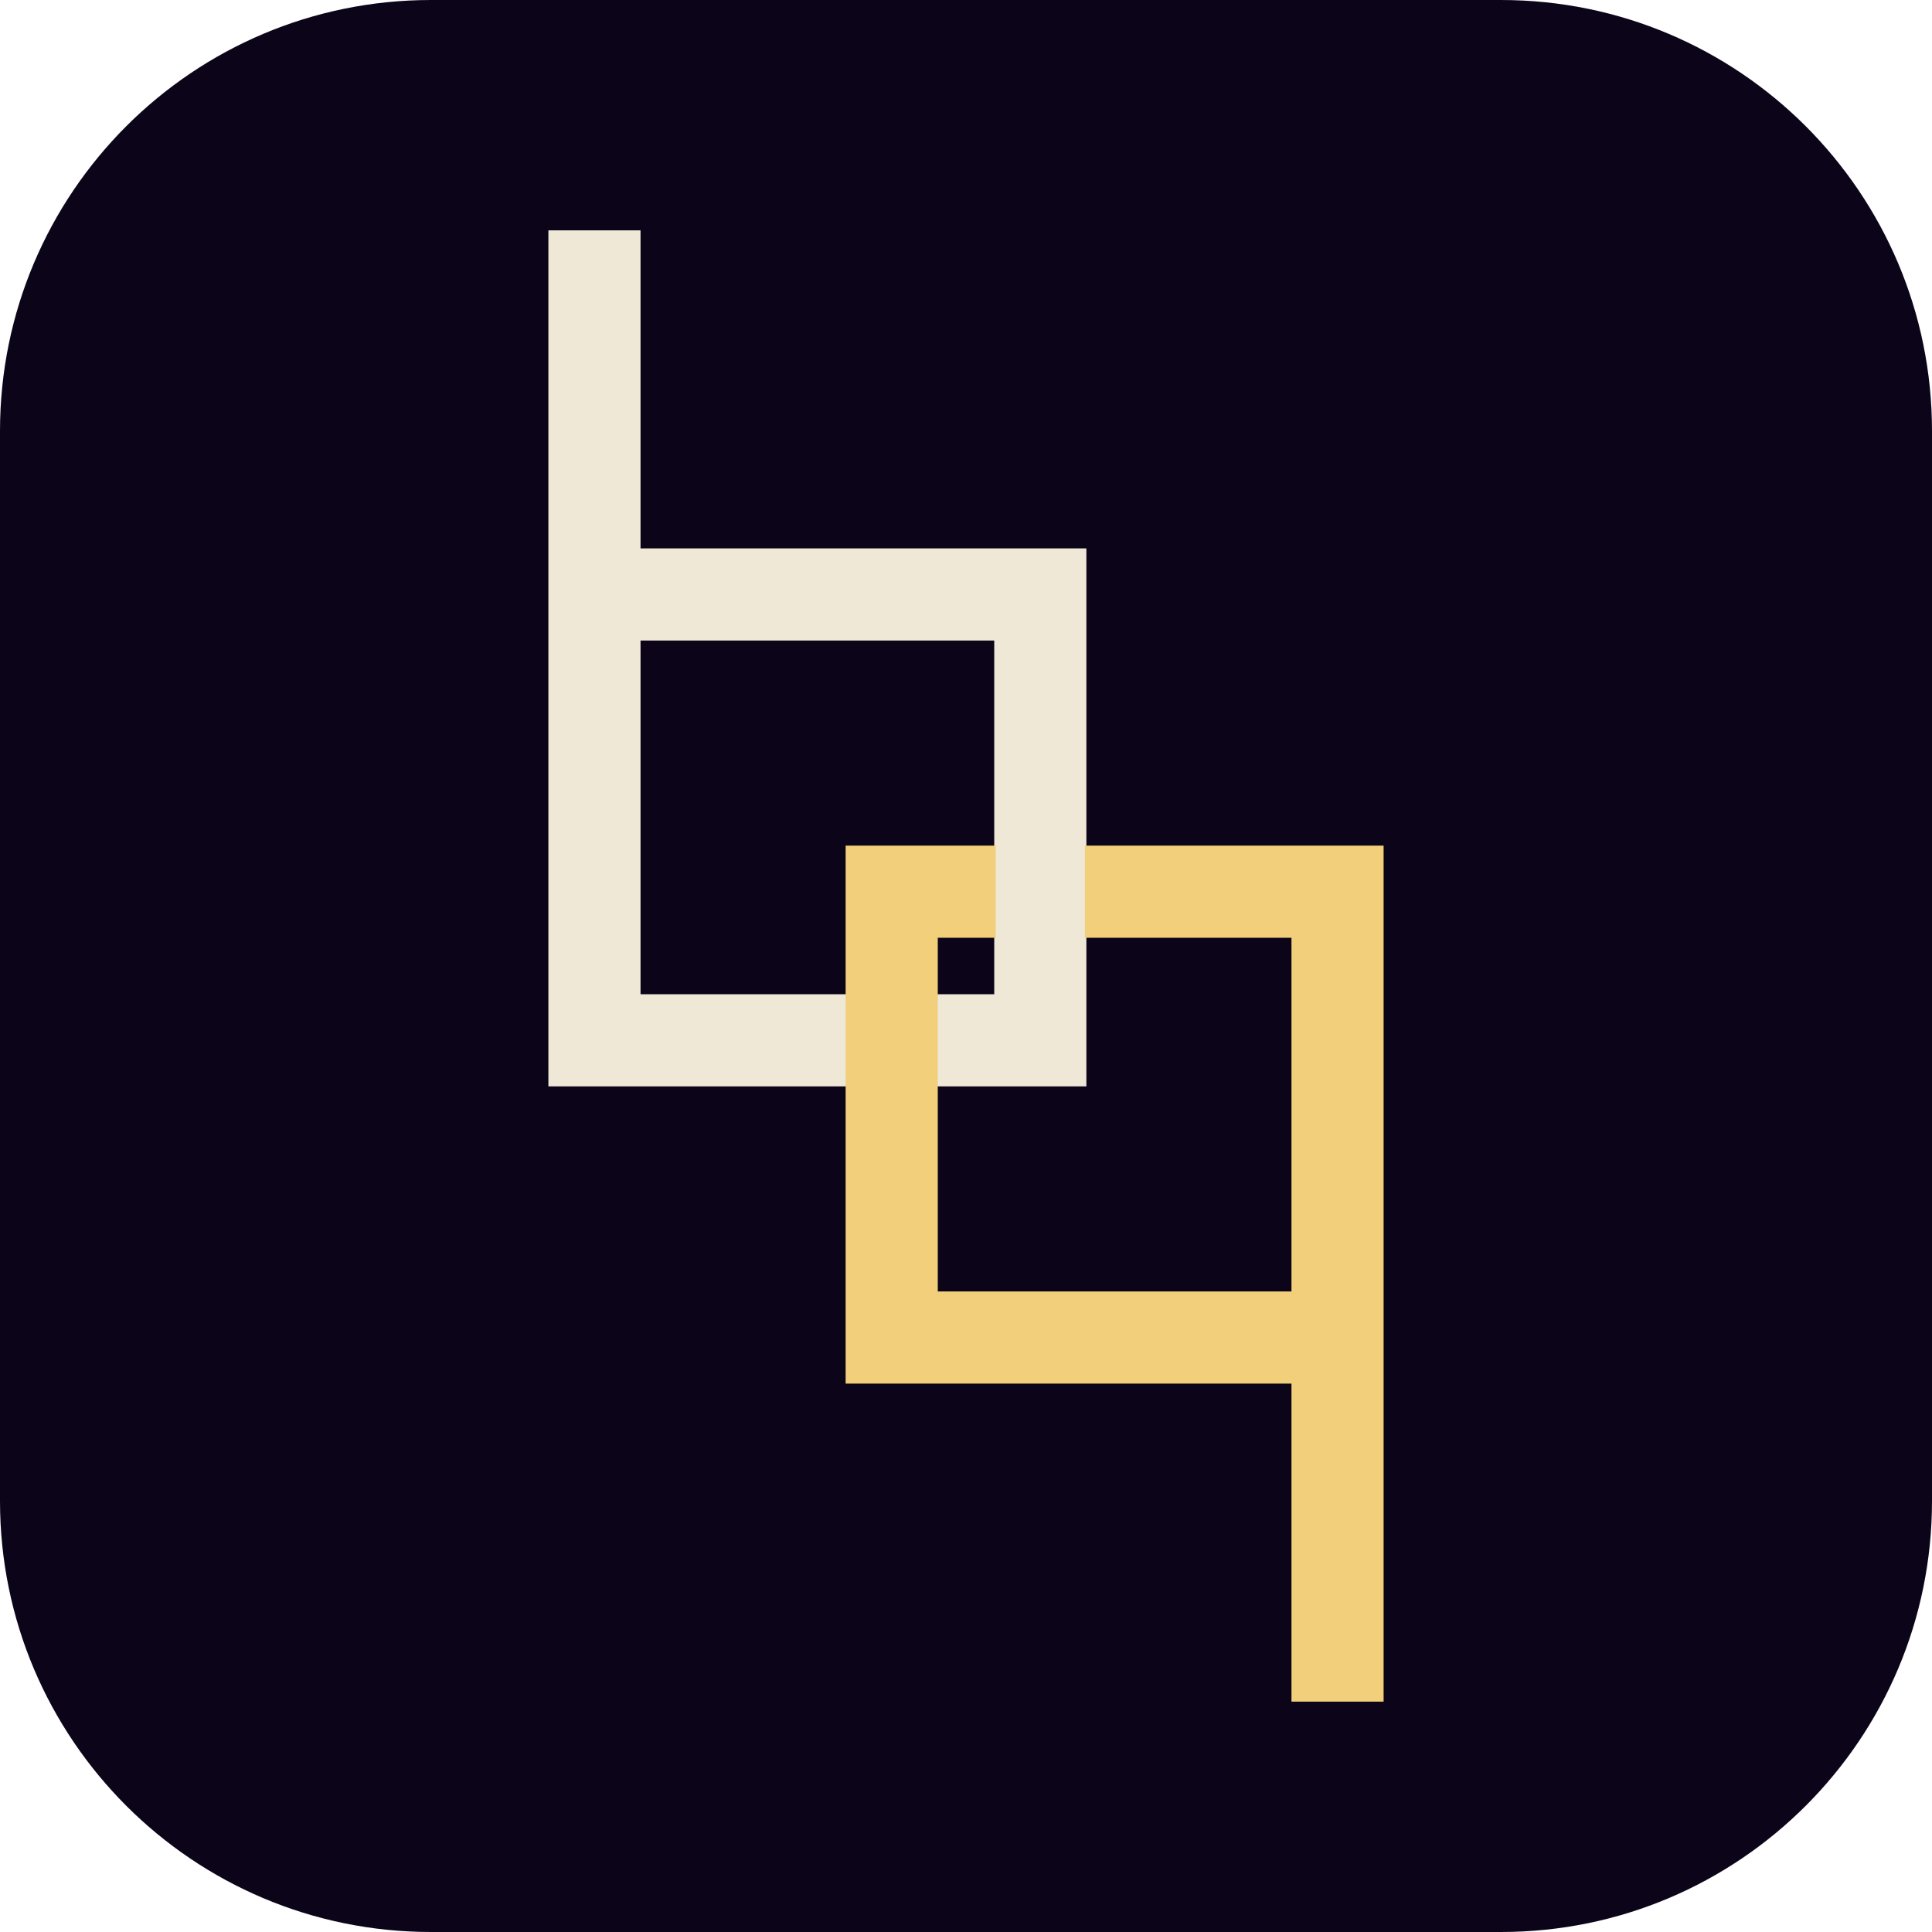
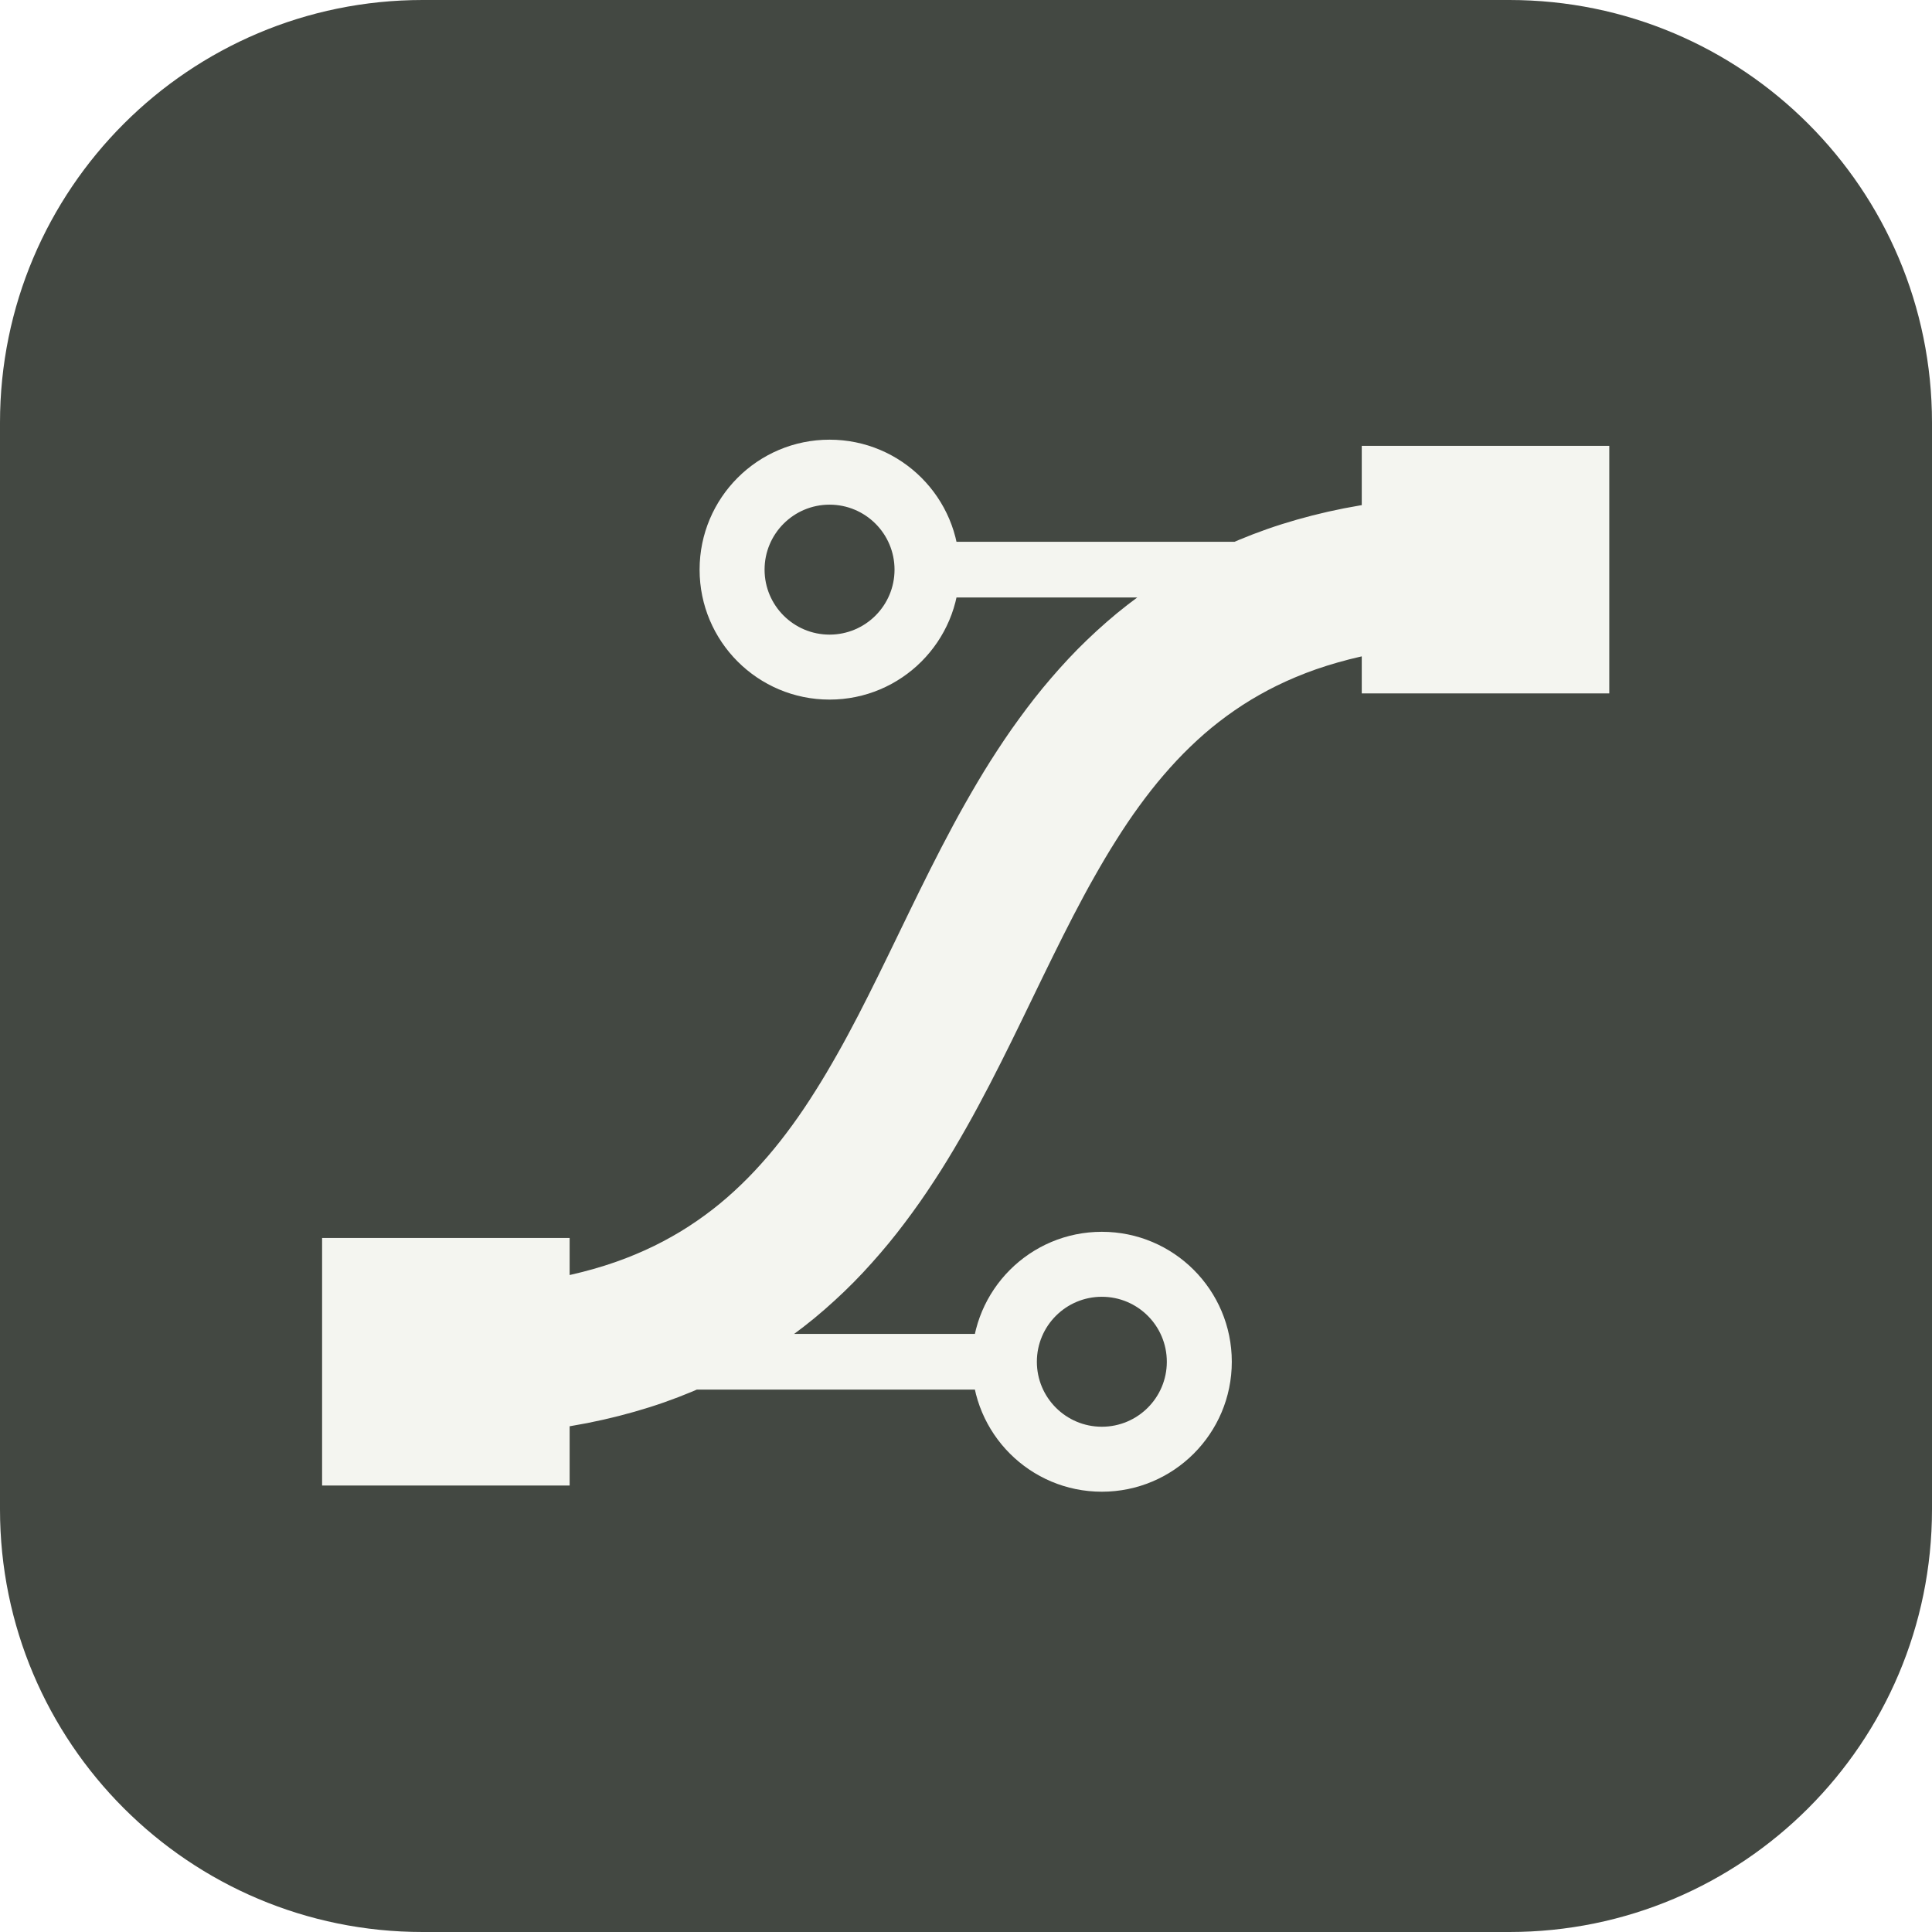
- <svg xmlns="http://www.w3.org/2000/svg" viewBox="-3.5 -1.5 13 13" width="64" height="64">
-   <rect x="-3.5" y="-1.5" width="13" height="13" rx="2.9" fill="#0c0519" />
-   <g fill="none" stroke-width="0.62" stroke-linecap="butt" stroke-linejoin="miter">
-     <path d="M0.5 0.05V5.5H2.2M2.8 5.5H3.5V2.5H0.5" stroke="#efe8d6" />
-     <path d="M5.5 9.95V4.5H3.8M3.2 4.5H2.5V7.5H5.5" stroke="#f2cf7a" />
+ <svg xmlns="http://www.w3.org/2000/svg" viewBox="0 0 256 256" width="256" height="256" role="img" aria-labelledby="t">
+   <rect width="256" height="256" rx="56" fill="#434842" />
+   <g transform="translate(23.0 23.0) scale(0.82)">
+     <g id="symbol">
+       <path fill="#F4F5F0" d="M44 180C45.62 179.93 50.66 179.85 53.7 179.57C56.73 179.3 59.55 178.88 62.21 178.36C64.87 177.84 67.32 177.2 69.65 176.47C71.98 175.74 74.13 174.9 76.17 173.98C78.22 173.06 80.11 172.04 81.93 170.95C83.74 169.85 85.44 168.67 87.07 167.41C88.7 166.15 90.24 164.8 91.73 163.36C93.22 161.93 94.63 160.41 96.01 158.81C97.38 157.22 98.7 155.53 99.98 153.77C101.26 152.02 102.49 150.18 103.69 148.27C104.9 146.37 106.06 144.39 107.21 142.36C108.37 140.33 109.48 138.23 110.6 136.09C111.71 133.96 112.8 131.76 113.9 129.54C115 127.32 116.09 125.05 117.2 122.77C118.31 120.49 119.42 118.17 120.57 115.85C121.72 113.53 122.88 111.19 124.1 108.85C125.32 106.52 126.56 104.17 127.88 101.85C129.2 99.52 130.56 97.2 132.01 94.91C133.47 92.62 134.98 90.34 136.61 88.12C138.23 85.89 139.94 83.69 141.77 81.57C143.6 79.44 145.53 77.35 147.61 75.36C149.68 73.38 151.87 71.44 154.21 69.64C156.55 67.83 159.02 66.1 161.64 64.52C164.26 62.94 167.02 61.47 169.93 60.16C172.84 58.85 175.9 57.66 179.1 56.65C182.3 55.64 185.65 54.78 189.15 54.09C192.65 53.41 196.29 52.88 200.1 52.53C203.91 52.18 210.02 52.09 212 52L212 76C210.38 76.07 205.34 76.15 202.3 76.43C199.27 76.7 196.45 77.12 193.79 77.64C191.13 78.16 188.68 78.8 186.35 79.53C184.02 80.26 181.87 81.1 179.83 82.02C177.78 82.94 175.89 83.96 174.07 85.05C172.26 86.15 170.56 87.33 168.93 88.59C167.3 89.85 165.76 91.2 164.27 92.64C162.78 94.07 161.37 95.59 159.99 97.19C158.62 98.78 157.3 100.47 156.02 102.23C154.74 103.98 153.51 105.82 152.31 107.73C151.1 109.63 149.94 111.61 148.79 113.64C147.63 115.67 146.52 117.77 145.4 119.91C144.29 122.04 143.2 124.24 142.1 126.46C141 128.68 139.91 130.95 138.8 133.23C137.69 135.51 136.58 137.83 135.43 140.15C134.28 142.47 133.12 144.81 131.9 147.15C130.68 149.48 129.44 151.83 128.12 154.15C126.8 156.48 125.44 158.8 123.99 161.09C122.53 163.38 121.02 165.66 119.39 167.88C117.77 170.11 116.06 172.31 114.23 174.43C112.4 176.56 110.47 178.65 108.39 180.64C106.32 182.62 104.13 184.56 101.79 186.36C99.45 188.17 96.98 189.9 94.36 191.48C91.74 193.06 88.98 194.53 86.07 195.84C83.16 197.15 80.1 198.34 76.9 199.35C73.7 200.36 70.35 201.22 66.85 201.91C63.35 202.59 59.71 203.12 55.9 203.47C52.09 203.82 45.98 203.91 44 204ZM44 187.5L129.5 187.5L129.5 196.5L44 196.5ZM212 68.5L126.5 68.5L126.5 59.5L212 59.5ZM24 172H64V212H24ZM192 44H232V84H192ZM171 192A21 21 0 1 1 129 192A21 21 0 1 1 171 192ZM160.5 192A10.5 10.5 0 1 0 139.5 192A10.5 10.5 0 1 0 160.5 192ZM127 64A21 21 0 1 1 85 64A21 21 0 1 1 127 64ZM116.5 64A10.5 10.5 0 1 0 95.5 64A10.5 10.5 0 1 0 116.5 64Z" />
+     </g>
  </g>
</svg>
